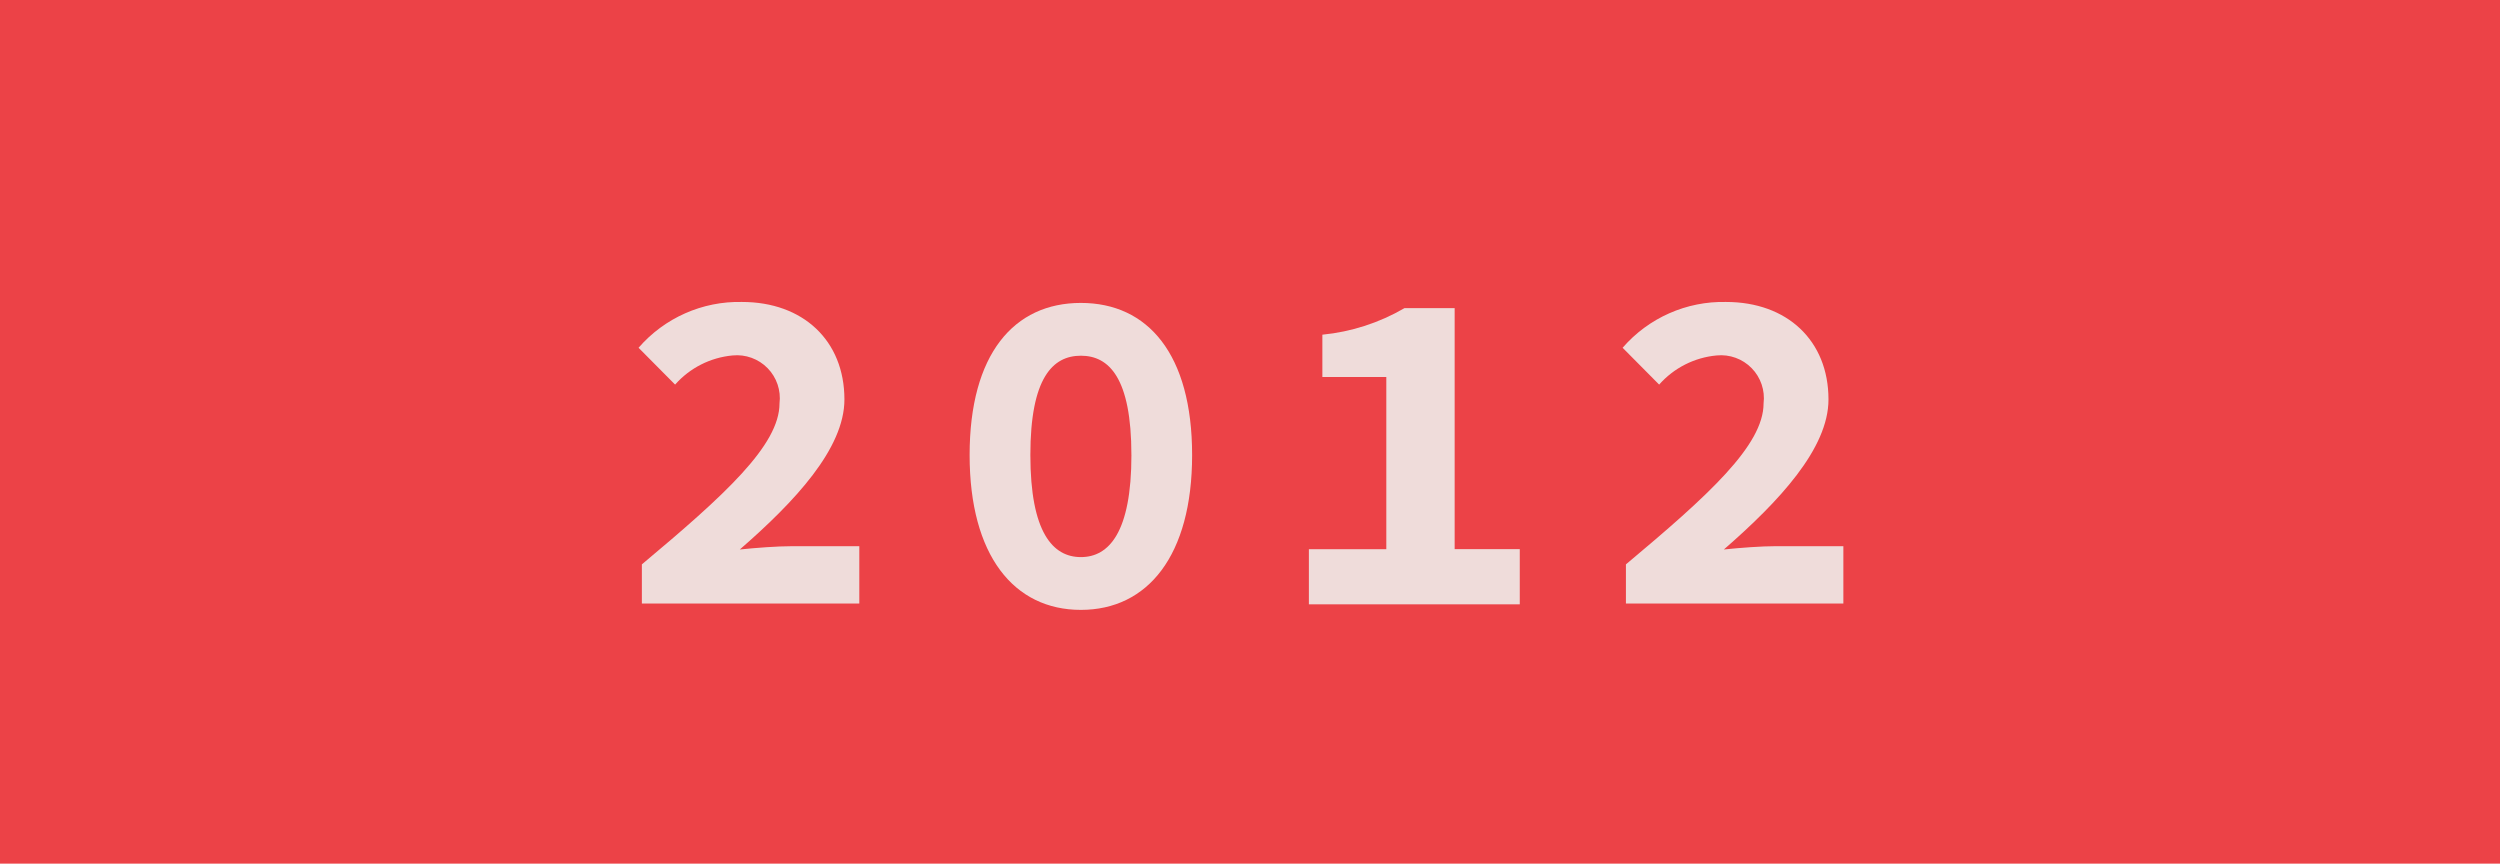
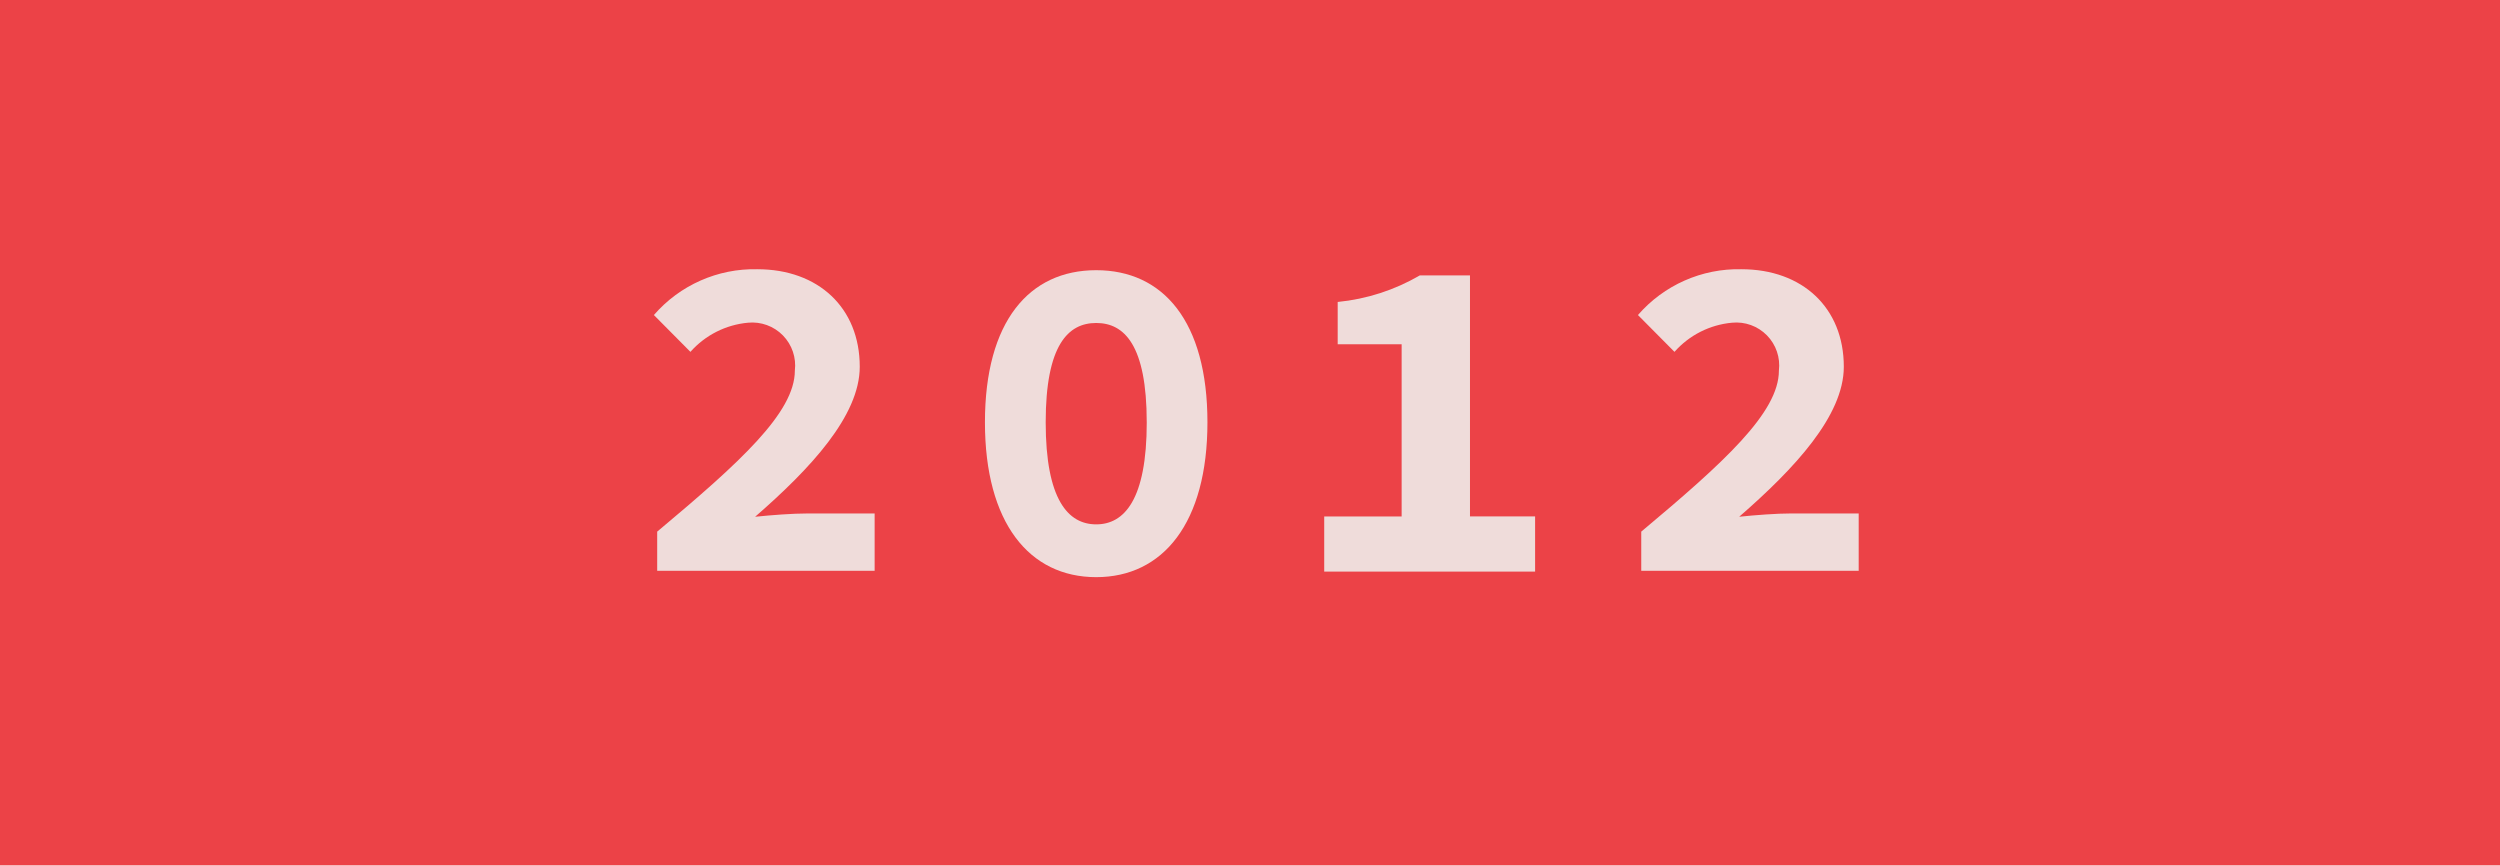
- <svg xmlns="http://www.w3.org/2000/svg" width="130" height="44.909" viewBox="0 0 130 44.909">
-   <g id="Layer_2" data-name="Layer 2" transform="translate(-0.389 0.291)">
-     <g id="Layer_1" data-name="Layer 1" transform="translate(0.389 -0.291)">
-       <rect id="Rectangle_2" data-name="Rectangle 2" width="130" height="44.909" transform="translate(0)" fill="#ec4247" />
-       <path id="Path_5" data-name="Path 5" d="M285.474,132.955c4.282-3.584,7.158-6.188,7.158-8.372a2.234,2.234,0,0,0-2.439-2.492,4.552,4.552,0,0,0-2.991,1.516l-1.9-1.915a6.912,6.912,0,0,1,5.379-2.382c3.167,0,5.326,2,5.326,5.072,0,2.549-2.568,5.3-5.441,7.8.85-.089,1.95-.172,2.723-.172h3.492v2.983H285.474Z" transform="translate(-252.097 -103.608)" fill="#efdcda" />
-       <path id="Path_6" data-name="Path 6" d="M431.19,127.24c0-5.252,2.305-7.91,5.785-7.91s5.785,2.658,5.785,7.91c0,5.229-2.306,8.052-5.785,8.052S431.19,132.468,431.19,127.24Zm8.413,0c0-4.02-1.167-5.165-2.627-5.165s-2.627,1.144-2.627,5.165,1.167,5.307,2.627,5.307,2.628-1.287,2.628-5.307Z" transform="translate(-380.77 -103.578)" fill="#efdcda" />
-       <path id="Path_7" data-name="Path 7" d="M581.32,134.732h4.026v-8.953h-3.325v-2.2a10.524,10.524,0,0,0,4.268-1.38H588.9v12.532h3.386V137.6H581.32Z" transform="translate(-513.258 -106.175)" fill="#efdcda" />
-       <path id="Path_8" data-name="Path 8" d="M719.282,132.955c4.282-3.584,7.158-6.188,7.158-8.372A2.233,2.233,0,0,0,724,122.091a4.548,4.548,0,0,0-2.99,1.516l-1.9-1.915a6.912,6.912,0,0,1,5.379-2.382c3.168,0,5.326,2,5.326,5.071,0,2.549-2.567,5.3-5.44,7.8.85-.089,1.949-.172,2.722-.172h3.492v2.983H719.282Z" transform="translate(-634.734 -103.608)" fill="#efdcda" />
+ <svg xmlns="http://www.w3.org/2000/svg" width="130" height="45" viewBox="0 0 130 45">
+   <g id="Group_21" data-name="Group 21" transform="translate(-188 -425)">
+     <g id="Layer_2" data-name="Layer 2" transform="translate(187.611 425)">
+       <g id="Layer_1" data-name="Layer 1" transform="translate(0.389)">
+         <rect id="Rectangle_10" data-name="Rectangle 10" width="130" height="45" fill="#ec4247" />
+       </g>
+     </g>
+     <g id="Layer_2-2" data-name="Layer 2" transform="translate(188.408 423.589)">
+       <g id="Layer_1-2" data-name="Layer 1" transform="translate(0.389 -0.291)">
+         <path id="Path_5" data-name="Path 5" d="M285.474,132.955c4.282-3.584,7.158-6.188,7.158-8.372a2.234,2.234,0,0,0-2.439-2.492,4.552,4.552,0,0,0-2.991,1.516l-1.9-1.915a6.912,6.912,0,0,1,5.379-2.382c3.167,0,5.326,2,5.326,5.072,0,2.549-2.568,5.3-5.441,7.8.85-.089,1.95-.172,2.723-.172h3.492v2.983H285.474Z" transform="translate(-252.097 -103.608)" fill="#efdcda" />
+         <path id="Path_6" data-name="Path 6" d="M431.19,127.24c0-5.252,2.305-7.91,5.785-7.91s5.785,2.658,5.785,7.91c0,5.229-2.306,8.052-5.785,8.052S431.19,132.468,431.19,127.24Zm8.413,0c0-4.02-1.167-5.165-2.627-5.165s-2.627,1.144-2.627,5.165,1.167,5.307,2.627,5.307,2.628-1.287,2.628-5.307Z" transform="translate(-380.77 -103.578)" fill="#efdcda" />
+         <path id="Path_7" data-name="Path 7" d="M581.32,134.732h4.026v-8.953h-3.325v-2.2a10.524,10.524,0,0,0,4.268-1.38H588.9v12.532h3.386V137.6H581.32Z" transform="translate(-513.258 -106.175)" fill="#efdcda" />
+         <path id="Path_8" data-name="Path 8" d="M719.282,132.955c4.282-3.584,7.158-6.188,7.158-8.372A2.233,2.233,0,0,0,724,122.091a4.548,4.548,0,0,0-2.99,1.516l-1.9-1.915a6.912,6.912,0,0,1,5.379-2.382c3.168,0,5.326,2,5.326,5.071,0,2.549-2.567,5.3-5.44,7.8.85-.089,1.949-.172,2.722-.172h3.492v2.983H719.282Z" transform="translate(-634.734 -103.608)" fill="#efdcda" />
+       </g>
    </g>
  </g>
</svg>
